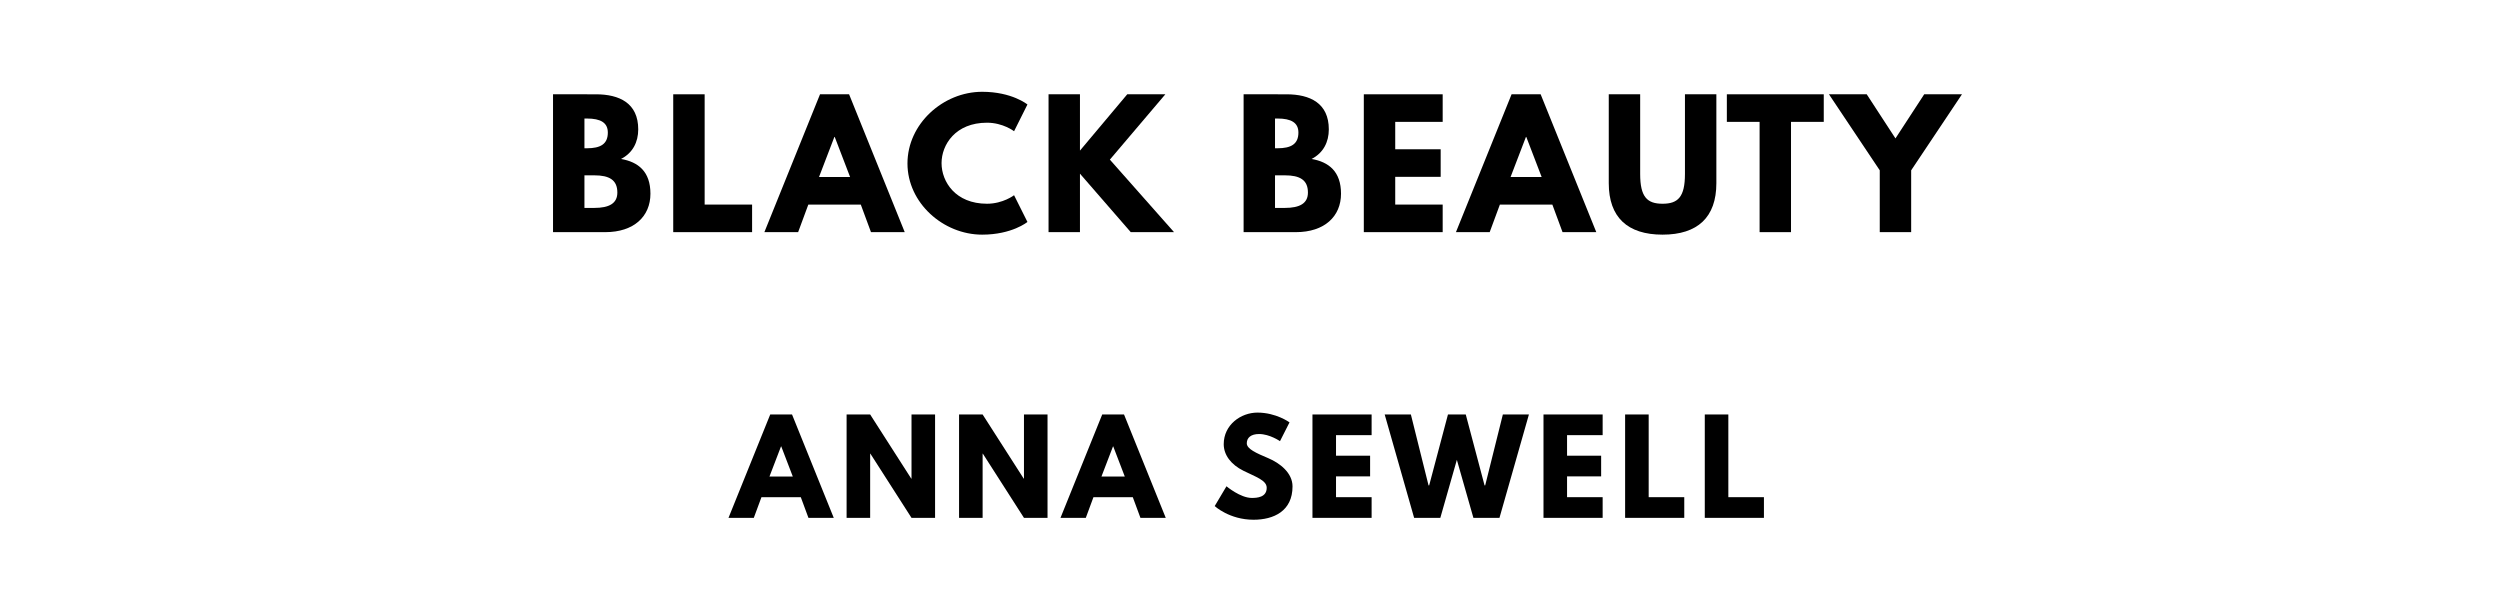
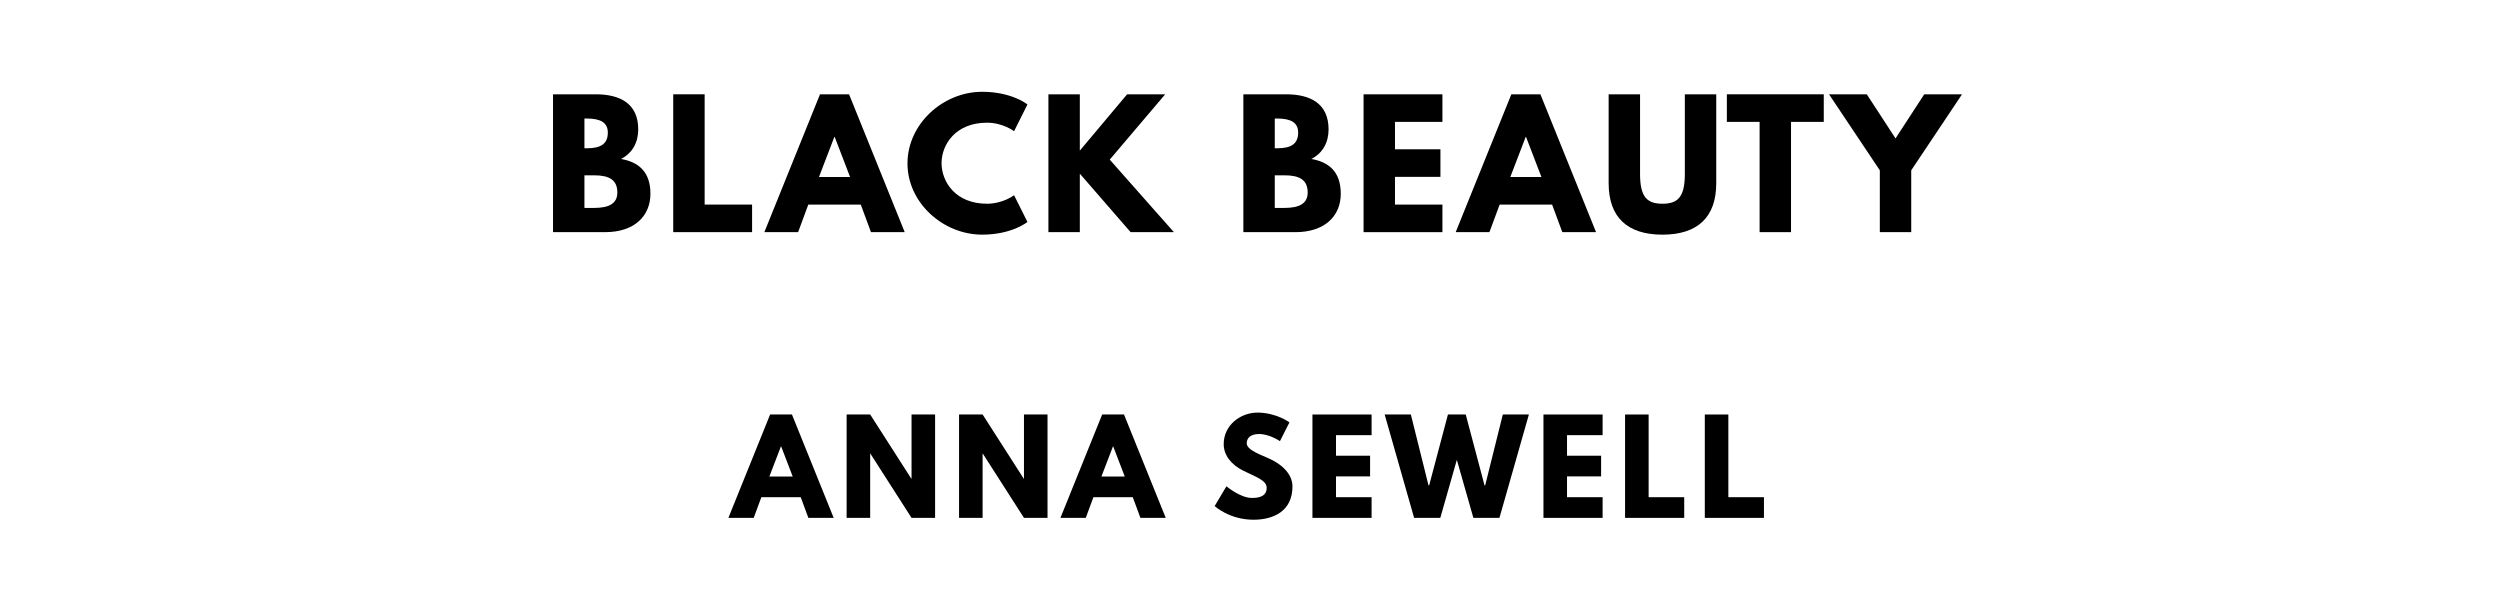
<svg xmlns="http://www.w3.org/2000/svg" version="1.1" viewBox="0 0 1400 340">
  <g aria-label="BLACK BEAUTY">
-     <path d="M 309.693,52.807 V 130 h 29.287 c 16,0 25.263,-8.795 25.263,-21.52 0,-12.444 -6.83,-17.778 -16.468,-19.462 6.55,-3.368 9.637,-9.45 9.637,-16.561 0,-14.69 -10.48,-19.649 -23.766,-19.649 z m 17.591,30.222 V 66.374 h 1.404 c 7.673,0 11.696,2.339 11.696,7.86 0,6.456 -4.117,8.795 -11.696,8.795 z m 0,33.404 V 98.187 h 5.52 c 8.327,0 12.912,2.526 12.912,9.637 0,6.082 -4.585,8.608 -12.912,8.608 z" />
-     <path d="M 394.601,52.807 H 377.01 V 130 h 44.164 v -15.439 h -26.573 z" />
-     <path d="m 475.491,52.807 h -16.281 L 428.053,130 h 18.901 l 5.708,-15.439 h 29.38 L 487.749,130 h 18.901 z m 0.561,46.316 h -17.404 l 8.608,-22.456 h 0.187 z" />
-     <path d="m 552.721,114.094 c -17.684,0 -25.45,-12.351 -25.45,-22.737 0,-10.292 7.766,-22.643 25.45,-22.643 8.982,0 15.158,4.772 15.158,4.772 l 7.485,-14.971 c 0,0 -8.608,-7.111 -25.357,-7.111 -21.895,0 -41.825,17.965 -41.825,40.14 0,22.082 20.023,39.86 41.825,39.86 16.749,0 25.357,-7.111 25.357,-7.111 l -7.485,-14.971 c 0,0 -6.175,4.772 -15.158,4.772 z" />
-     <path d="M 657.455,130 621.525,89.392 652.589,52.807 H 631.256 L 604.776,84.339 V 52.807 H 587.186 V 130 h 17.591 V 97.251 L 633.221,130 Z" />
-     <path d="M 696.418,52.807 V 130 h 29.287 c 16,0 25.263,-8.795 25.263,-21.52 0,-12.444 -6.83,-17.778 -16.468,-19.462 6.55,-3.368 9.637,-9.45 9.637,-16.561 0,-14.69 -10.48,-19.649 -23.766,-19.649 z m 17.591,30.222 V 66.374 h 1.404 c 7.673,0 11.696,2.339 11.696,7.86 0,6.456 -4.117,8.795 -11.696,8.795 z m 0,33.404 V 98.187 h 5.52 c 8.327,0 12.912,2.526 12.912,9.637 0,6.082 -4.585,8.608 -12.912,8.608 z" />
-     <path d="M 807.899,52.807 H 763.735 V 130 h 44.164 v -15.439 h -26.573 V 99.029 H 806.776 V 83.591 H 781.326 V 68.246 h 26.573 z" />
-     <path d="M 862.765,52.807 H 846.484 L 815.326,130 h 18.901 l 5.708,-15.439 h 29.38 L 875.022,130 h 18.901 z m 0.561,46.316 h -17.404 l 8.608,-22.456 h 0.187 z" />
-     <path d="m 961.164,52.807 h -17.591 v 44.632 c 0,12.912 -3.93,16.655 -12.538,16.655 -8.608,0 -12.538,-3.743 -12.538,-16.655 v -44.632 h -17.591 v 49.778 c 0,19.088 10.48,28.819 30.129,28.819 19.649,0 30.129,-9.731 30.129,-28.819 z" />
-     <path d="m 967.035,68.246 h 18.339 V 130 h 17.591 V 68.246 h 18.339 V 52.807 h -54.269 z" />
-     <path d="m 1024.218,52.807 28.445,42.573 V 130 h 17.591 V 95.38 l 28.445,-42.573 h -21.146 l -16.094,24.702 -16.094,-24.702 z" />
+     <path d="M309.69,52.81l23.95,0.00c13.29,0.00,23.77,4.96,23.77,19.65c0.00,7.11-3.09,13.19-9.64,16.56c9.64,1.68,16.47,7.02,16.47,19.46c0.00,12.73-9.26,21.52-25.26,21.52l-29.29,0.00l0.00-77.19z  M327.28,83.03l1.40,0.00c7.58,0.00,11.70-2.34,11.70-8.80c0.00-5.52-4.02-7.86-11.70-7.86l-1.40,0.00l0.00,16.65z  M327.28,116.43l5.52,0.00c8.33,0.00,12.91-2.53,12.91-8.61c0.00-7.11-4.58-9.64-12.91-9.64l-5.52,0.00l0.00,18.25z" />
+     <path d="M394.60,52.81l0.00,61.75l26.57,0.00l0.00,15.44l-44.16,0.00l0.00-77.19l17.59,0.00z" />
+     <path d="M475.48,52.81l31.16,77.19l-18.90,0.00l-5.71-15.44l-29.38,0.00l-5.71,15.44l-18.90,0.00l31.16-77.19l16.28,0.00z  M476.04,99.12l-8.61-22.46l-0.19,0.00l-8.61,22.46l17.40,0.00z" />
+     <path d="M552.72,114.09c8.98,0.00,15.16-4.77,15.16-4.77l7.49,14.97s-8.61,7.11-25.36,7.11c-21.80,0.00-41.82-17.78-41.82-39.86c0.00-22.18,19.93-40.14,41.82-40.14c16.75,0.00,25.36,7.11,25.36,7.11l-7.49,14.97s-6.18-4.77-15.16-4.77c-17.68,0.00-25.45,12.35-25.45,22.64c0.00,10.39,7.77,22.74,25.45,22.74z" />
+     <path d="M657.37,130.00l-24.23,0.00l-28.44-32.75l0.00,32.75l-17.59,0.00l0.00-77.19l17.59,0.00l0.00,31.53l26.48-31.53l21.33,0.00l-31.06,36.58z" />
+     <path d="M696.28,52.81l23.95,0.00c13.29,0.00,23.77,4.96,23.77,19.65c0.00,7.11-3.09,13.19-9.64,16.56c9.64,1.68,16.47,7.02,16.47,19.46c0.00,12.73-9.26,21.52-25.26,21.52l-29.29,0.00l0.00-77.19z  M713.87,83.03l1.40,0.00c7.58,0.00,11.70-2.34,11.70-8.80c0.00-5.52-4.02-7.86-11.70-7.86l-1.40,0.00l0.00,16.65z  M713.87,116.43l5.52,0.00c8.33,0.00,12.91-2.53,12.91-8.61c0.00-7.11-4.58-9.64-12.91-9.64l-5.52,0.00l0.00,18.25z" />
+     <path d="M807.76,52.81l0.00,15.44l-26.57,0.00l0.00,15.35l25.45,0.00l0.00,15.44l-25.45,0.00l0.00,15.53l26.57,0.00l0.00,15.44l-44.16,0.00l0.00-77.19l44.16,0.00z" />
+     <path d="M862.63,52.81l31.16,77.19l-18.90,0.00l-5.71-15.44l-29.38,0.00l-5.71,15.44l-18.90,0.00l31.16-77.19l16.28,0.00z  M863.19,99.12l-8.61-22.46l-0.19,0.00l-8.61,22.46l17.40,0.00z" />
+     <path d="M961.10,52.81l0.00,49.78c0.00,19.09-10.48,28.82-30.13,28.82s-30.13-9.73-30.13-28.82l0.00-49.78l17.59,0.00l0.00,44.63c0.00,12.91,3.93,16.65,12.54,16.65s12.54-3.74,12.54-16.65l0.00-44.63l17.59,0.00z" />
+     <path d="M967.04,68.25l0.00-15.44l54.27,0.00l0.00,15.44l-18.34,0.00l0.00,61.75l-17.59,0.00l0.00-61.75l-18.34,0.00z" />
+     <path d="M1024.25,52.81l21.15,0.00l16.09,24.70l16.09-24.70l21.15,0.00l-28.44,42.57l0.00,34.62l-17.59,0.00l0.00-34.62z" />
  </g>
  <g aria-label="ANNA SEWELL">
-     <path d="M 443.537,232.105 H 431.327 L 407.958,290 h 14.175 l 4.281,-11.579 h 22.035 L 452.73,290 h 14.175 z m 0.421,34.737 H 430.906 L 437.362,250 h 0.14 z" />
-     <path d="m 487.288,254.07 h 0.14 L 510.446,290 h 13.193 v -57.895 h -13.193 v 35.93 h -0.14 L 487.288,232.105 H 474.095 V 290 h 13.193 z" />
-     <path d="m 550.265,254.07 h 0.14 L 573.423,290 h 13.193 v -57.895 h -13.193 v 35.93 H 573.283 L 550.265,232.105 H 537.072 V 290 h 13.193 z" />
-     <path d="M 629.453,232.105 H 617.242 L 593.874,290 h 14.175 l 4.281,-11.579 h 22.035 L 638.646,290 h 14.175 z m 0.421,34.737 H 616.821 L 623.277,250 h 0.14 z" />
-     <path d="m 704.162,231.053 c -9.333,0 -18.877,6.877 -18.877,17.684 0,6.035 4.07,11.439 11.018,14.877 6.877,3.439 13.053,5.333 13.053,9.544 0,5.404 -5.474,5.684 -8.351,5.684 -6.456,0 -14.175,-6.526 -14.175,-6.526 l -6.596,11.088 c 0,0 8.211,7.649 21.754,7.649 11.298,0 21.825,-4.842 21.825,-18.667 0,-7.579 -7.088,-13.053 -13.544,-15.789 -6.596,-2.807 -12.07,-5.123 -12.07,-8.351 0,-3.158 2.386,-5.193 6.877,-5.193 5.965,0 11.719,4 11.719,4 l 5.333,-10.526 c 0,0 -7.439,-5.474 -17.965,-5.474 z" />
-     <path d="M 768.101,232.105 H 734.978 V 290 h 33.123 v -11.579 h -19.93 v -11.649 h 19.088 v -11.579 h -19.088 v -11.509 h 19.93 z" />
-     <path d="m 825.106,290 h 14.596 l 16.491,-57.895 H 841.598 l -9.895,39.719 h -0.351 l -10.526,-39.719 h -9.965 l -10.526,39.719 h -0.351 l -9.895,-39.719 H 775.422 L 791.913,290 h 14.667 l 9.263,-32.491 z" />
-     <path d="m 897.481,232.105 h -33.123 V 290 h 33.123 v -11.579 h -19.93 v -11.649 h 19.088 v -11.579 h -19.088 v -11.509 h 19.93 z" />
-     <path d="M 923.259,232.105 H 910.066 V 290 h 33.123 v -11.579 h -19.93 z" />
-     <path d="M 967.87,232.105 H 954.677 V 290 h 33.123 v -11.579 h -19.93 z" />
+     <path d="M443.49,232.11l23.37,57.89l-14.18,0.00l-4.28-11.58l-22.04,0.00l-4.28,11.58l-14.18,0.00l23.37-57.89l12.21,0.00z  M443.91,266.84l-6.46-16.84l-0.14,0.00l-6.46,16.84l13.05,0.00z" />
+     <path d="M487.30,254.07l0.00,35.93l-13.19,0.00l0.00-57.89l13.19,0.00l23.02,35.93l0.14,0.00l0.00-35.93l13.19,0.00l0.00,57.89l-13.19,0.00l-23.02-35.93l-0.14,0.00z" />
+     <path d="M550.26,254.07l0.00,35.93l-13.19,0.00l0.00-57.89l13.19,0.00l23.02,35.93l0.14,0.00l0.00-35.93l13.19,0.00l0.00,57.89l-13.19,0.00l-23.02-35.93l-0.14,0.00z" />
+     <path d="M629.44,232.11l23.37,57.89l-14.18,0.00l-4.28-11.58l-22.04,0.00l-4.28,11.58l-14.18,0.00l23.37-57.89l12.21,0.00z  M629.86,266.84l-6.46-16.84l-0.14,0.00l-6.46,16.84l13.05,0.00z" />
+     <path d="M704.14,231.05c10.53,0.00,17.96,5.47,17.96,5.47l-5.33,10.53s-5.75-4.00-11.72-4.00c-4.49,0.00-6.88,2.04-6.88,5.19c0.00,3.23,5.47,5.54,12.07,8.35c6.46,2.74,13.54,8.21,13.54,15.79c0.00,13.82-10.53,18.67-21.82,18.67c-13.54,0.00-21.75-7.65-21.75-7.65l6.60-11.09s7.72,6.53,14.18,6.53c2.88,0.00,8.35-0.28,8.35-5.68c0.00-4.21-6.18-6.11-13.05-9.54c-6.95-3.44-11.02-8.84-11.02-14.88c0.00-10.81,9.54-17.68,18.88-17.68z" />
+     <path d="M768.09,232.11l0.00,11.58l-19.93,0.00l0.00,11.51l19.09,0.00l0.00,11.58l-19.09,0.00l0.00,11.65l19.93,0.00l0.00,11.58l-33.12,0.00l0.00-57.89l33.12,0.00z" />
+     <path d="M825.09,290.00l-9.26-32.49l-9.26,32.49l-14.67,0.00l-16.49-57.89l14.67,0.00l9.89,39.72l0.35,0.00l10.53-39.72l9.96,0.00l10.53,39.72l0.35,0.00l9.89-39.72l14.60,0.00l-16.49,57.89l-14.60,0.00z" />
+     <path d="M897.46,232.11l0.00,11.58l-19.93,0.00l0.00,11.51l19.09,0.00l0.00,11.58l-19.09,0.00l0.00,11.65l19.93,0.00l0.00,11.58l-33.12,0.00l0.00-57.89l33.12,0.00z" />
+     <path d="M923.23,232.11l0.00,46.32l19.93,0.00l0.00,11.58l-33.12,0.00l0.00-57.89l13.19,0.00z" />
+     <path d="M967.88,232.11l0.00,46.32l19.93,0.00l0.00,11.58l-33.12,0.00l0.00-57.89l13.19,0.00z" />
  </g>
</svg>
